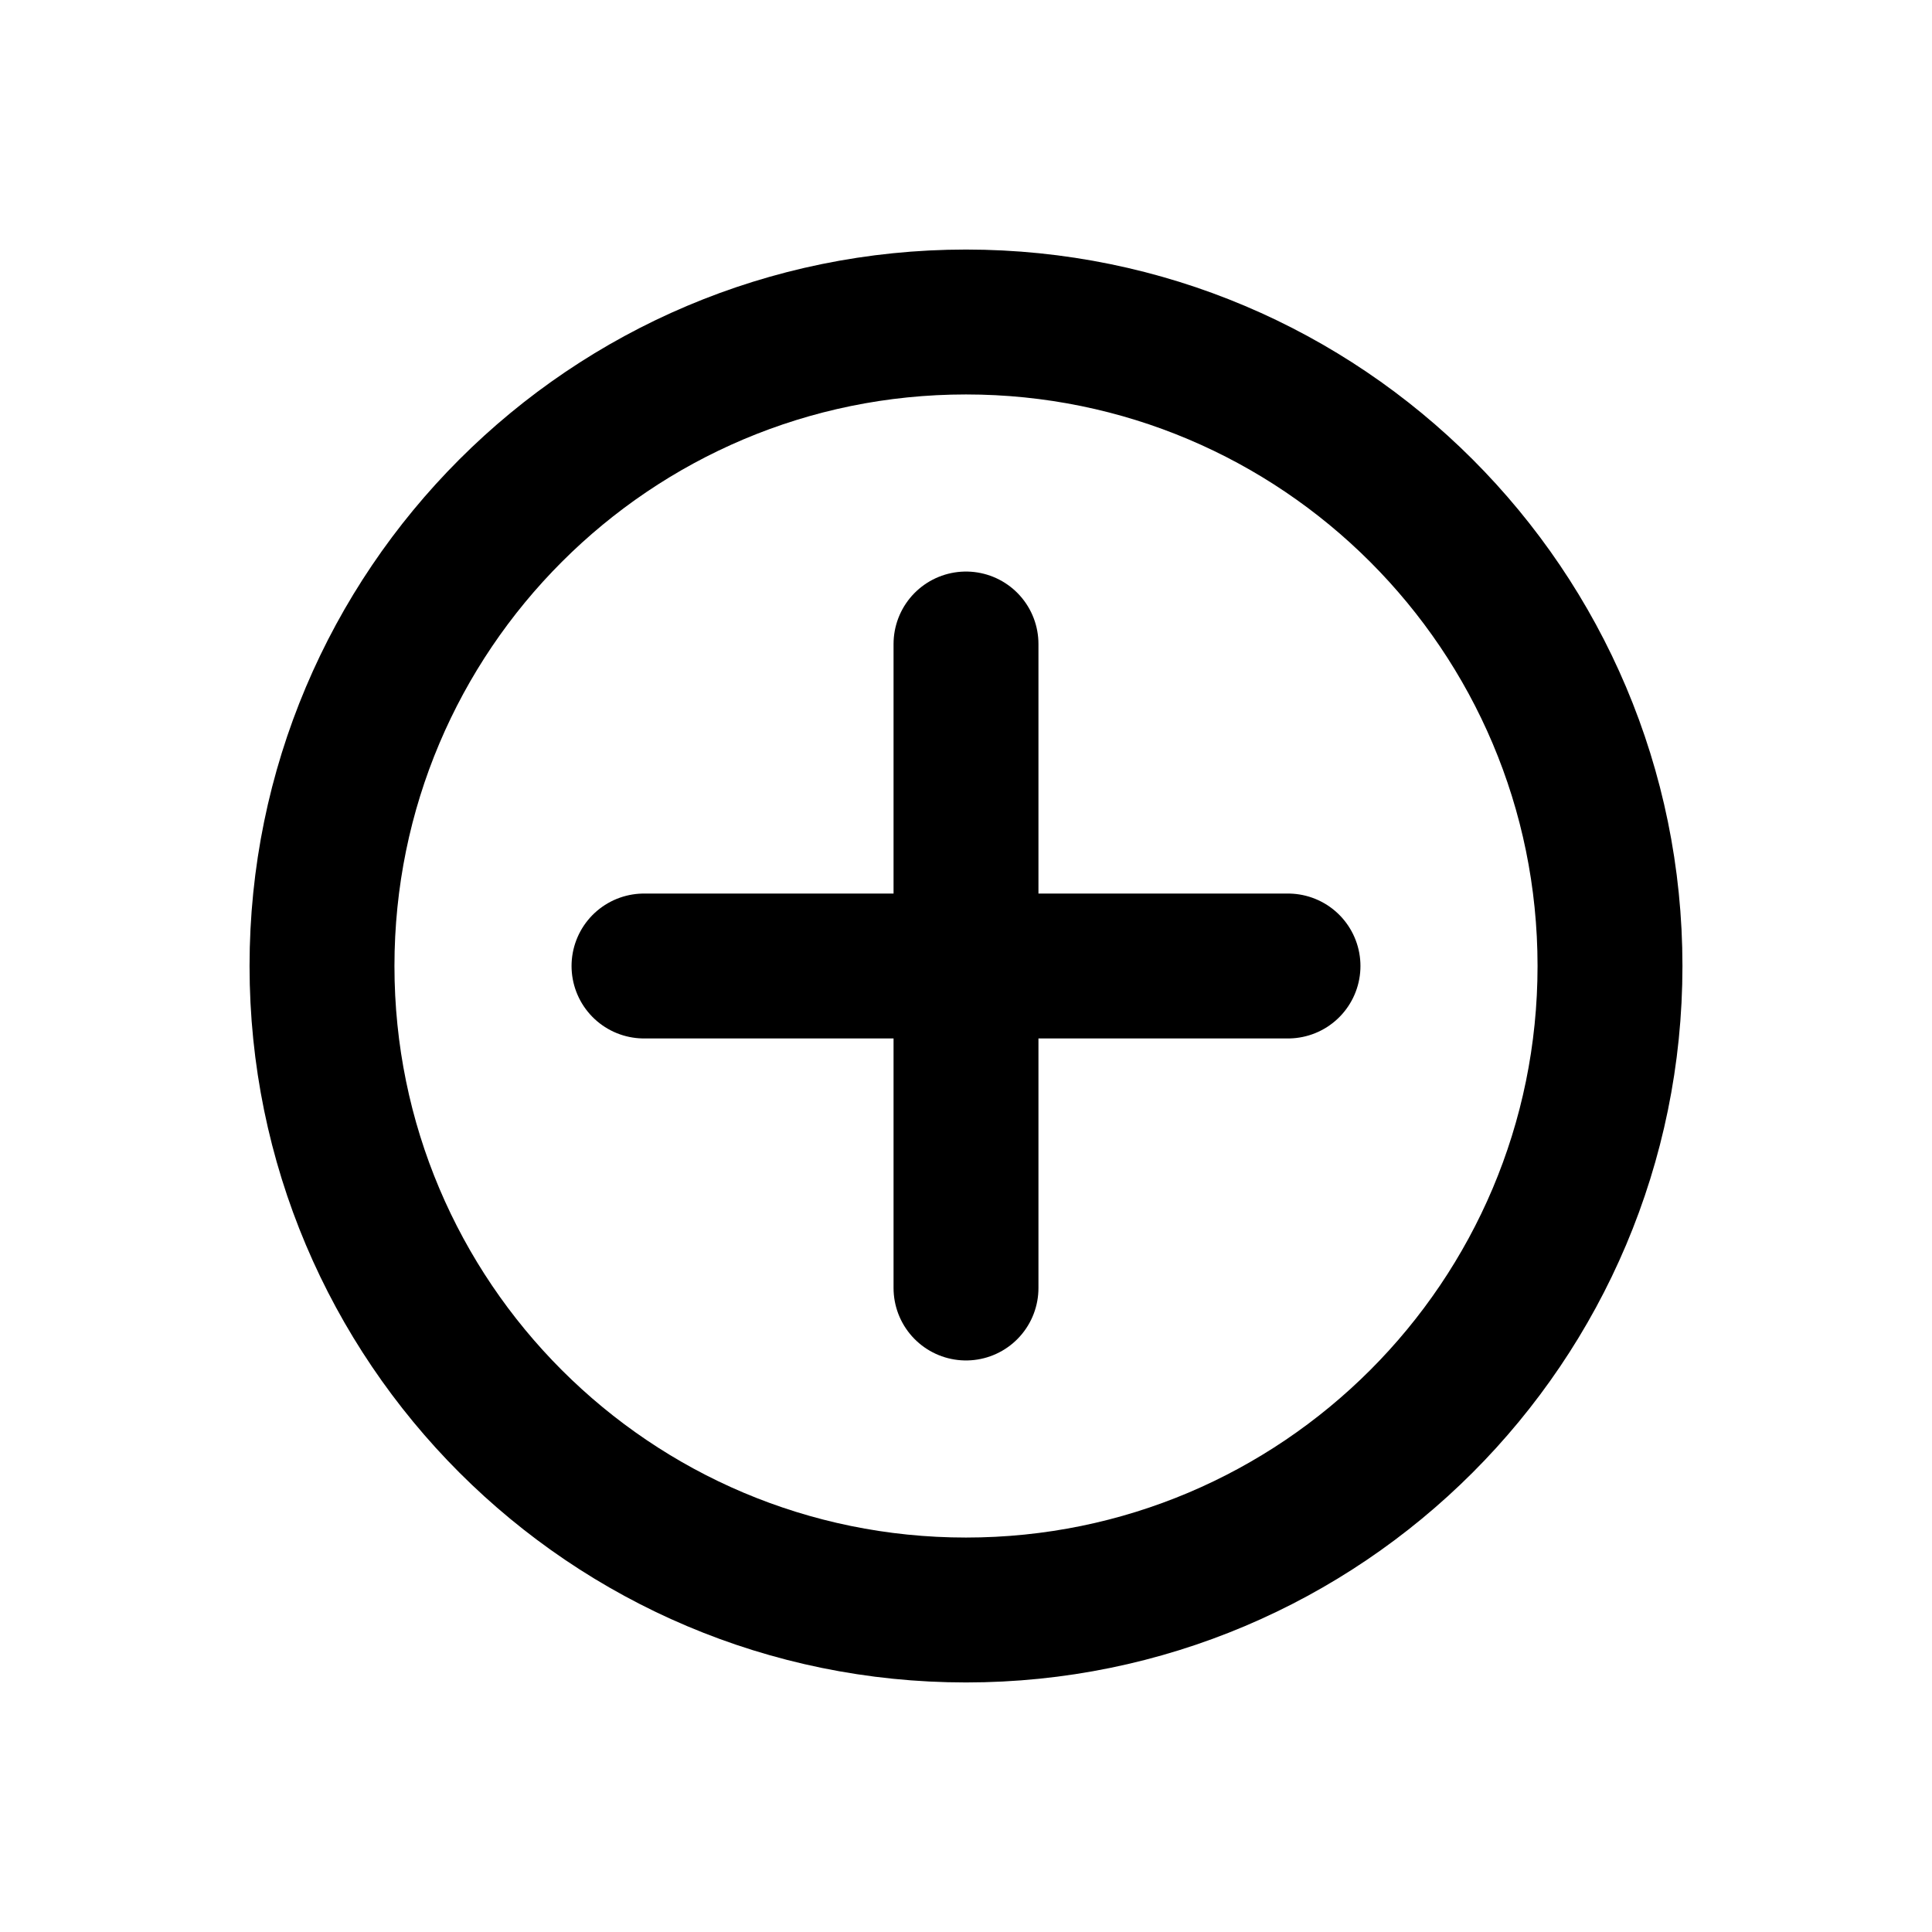
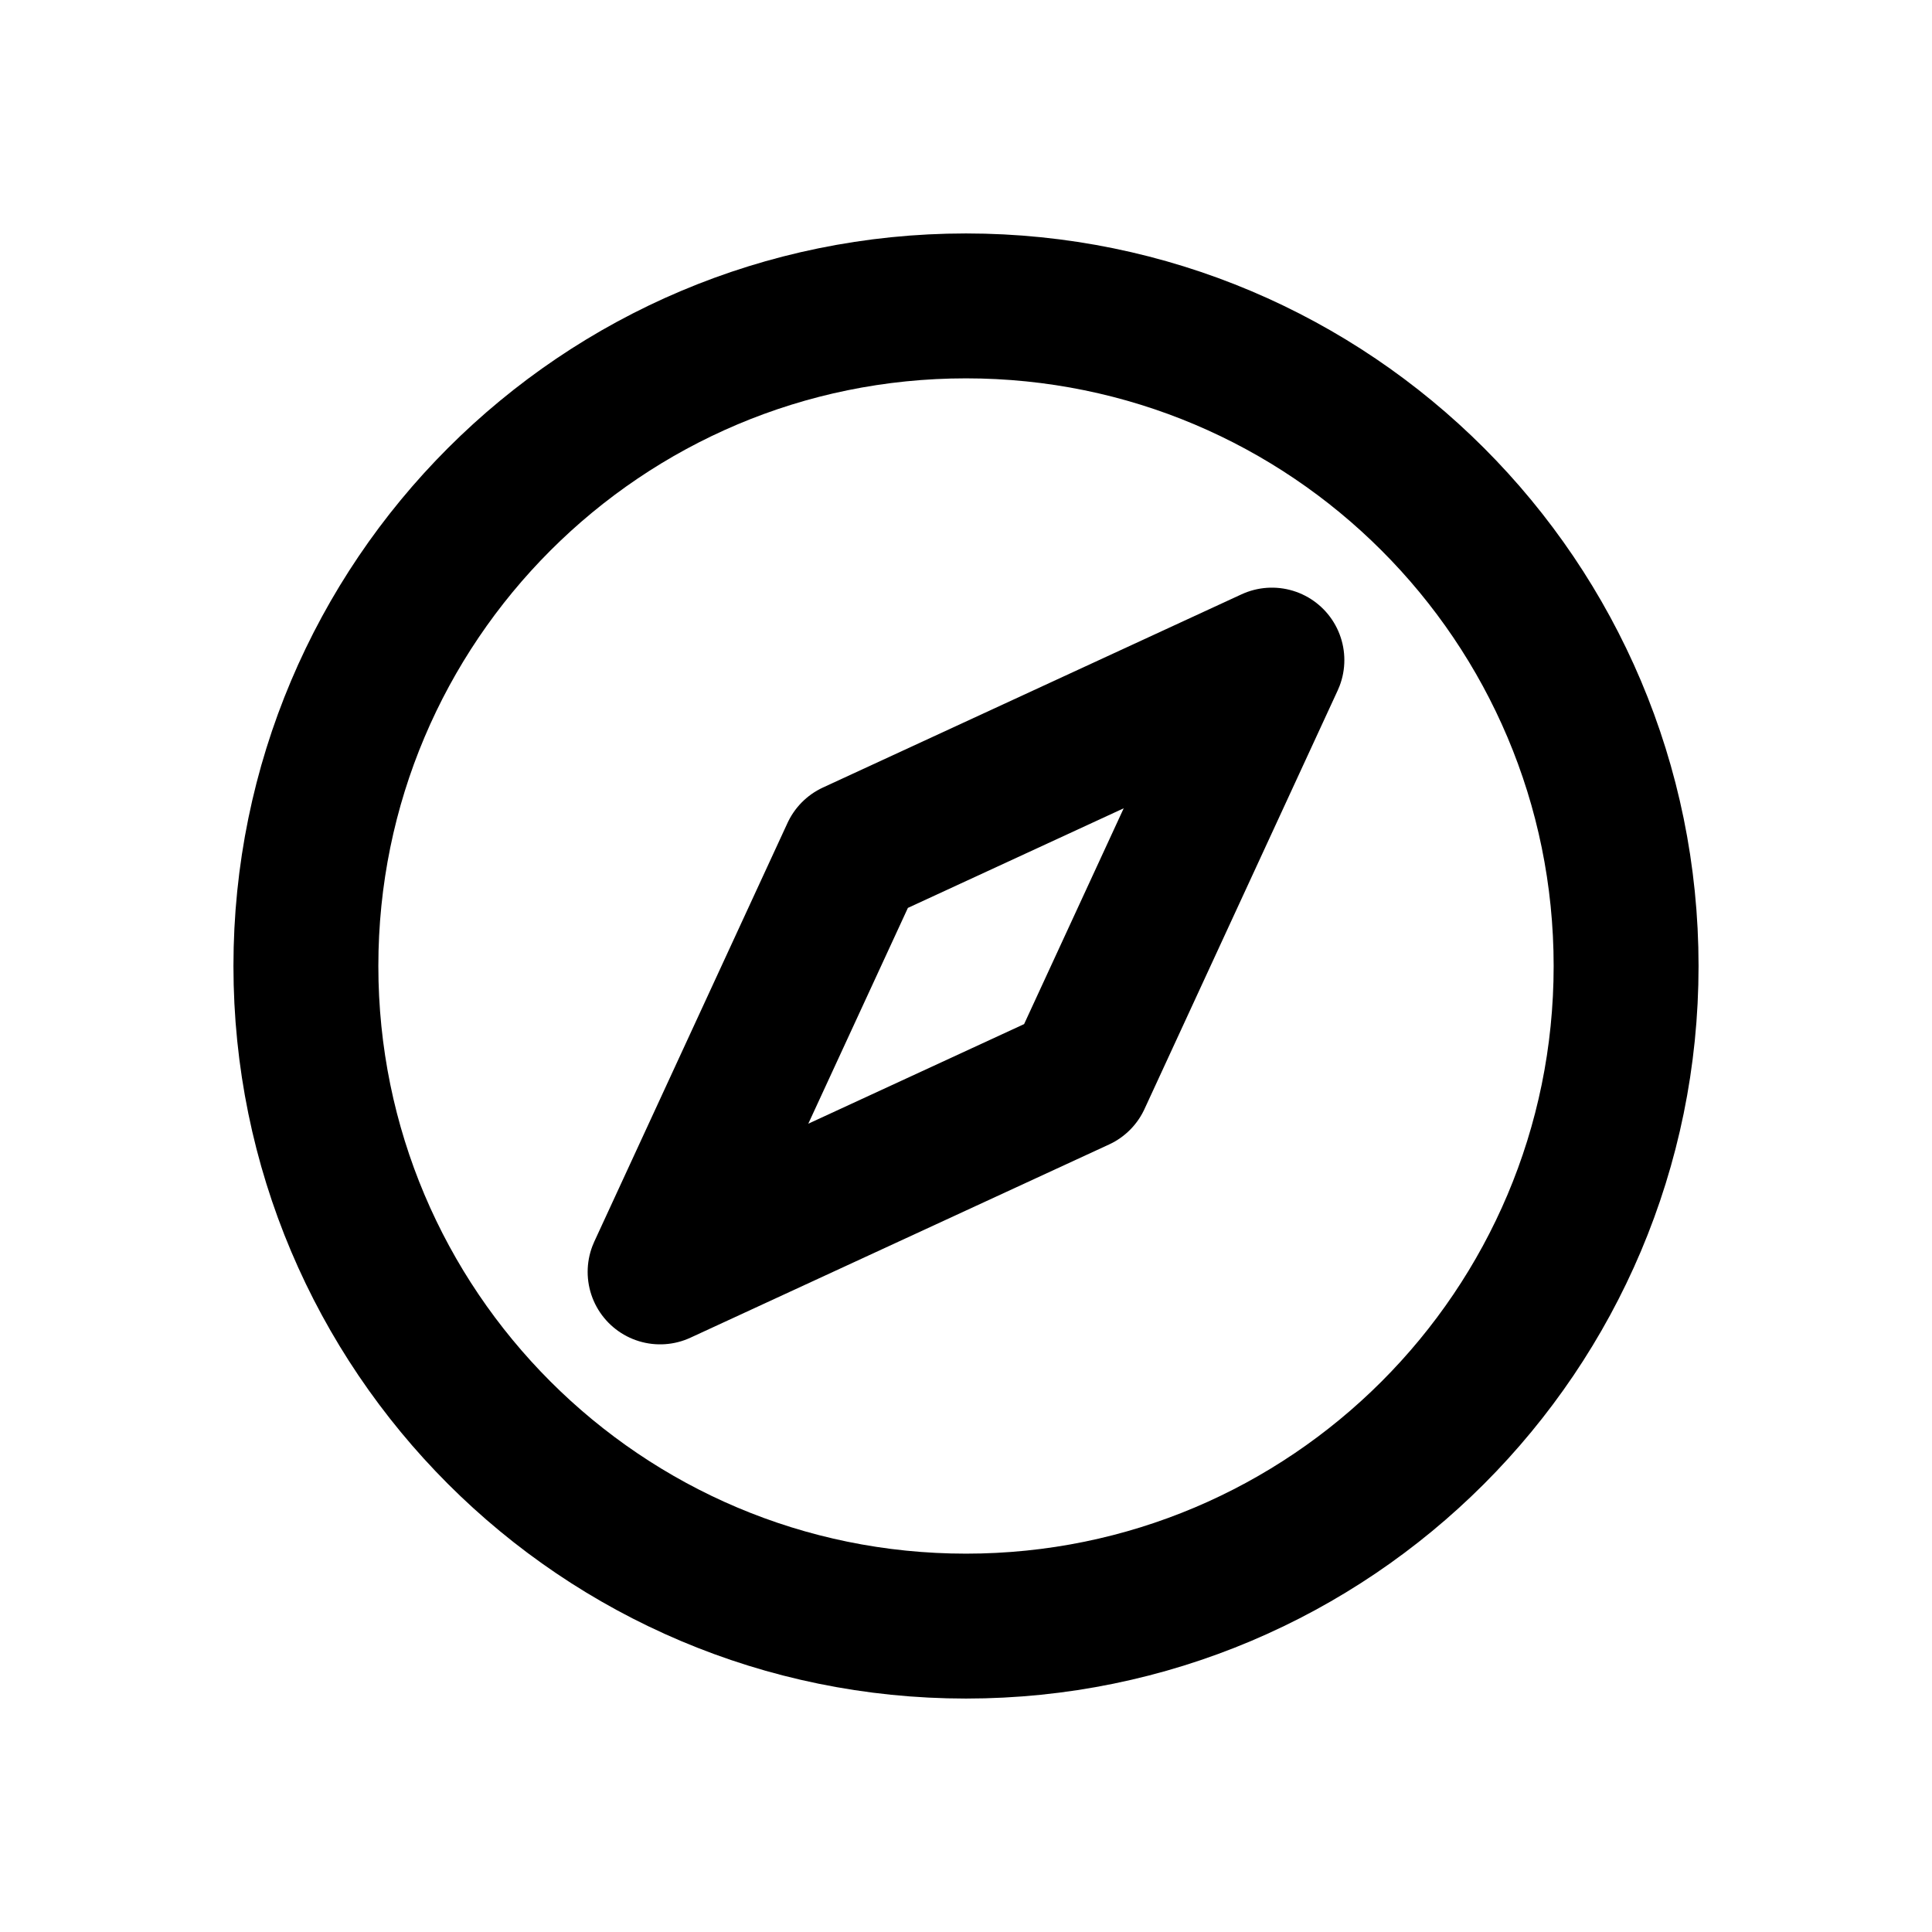
- <svg xmlns="http://www.w3.org/2000/svg" width="24" height="24" viewBox="0 0 24 24" fill="none" stroke="currentColor" stroke-width="1.8" stroke-linecap="round" stroke-linejoin="round">
-   <circle cx="12" cy="12" r="8" />
-   <path d="M12 8 L12 16 M8 12 L16 12" />
+ <svg xmlns="http://www.w3.org/2000/svg" viewBox="0 0 24 24" fill="none" stroke="currentColor" stroke-width="1.8" stroke-linecap="round" stroke-linejoin="round">
+   <circle cx="12" cy="12" r="8.2" />
+   <path d="M15.8 8.2 13.4 13.4 8.2 15.8 10.6 10.6Z" />
</svg>
